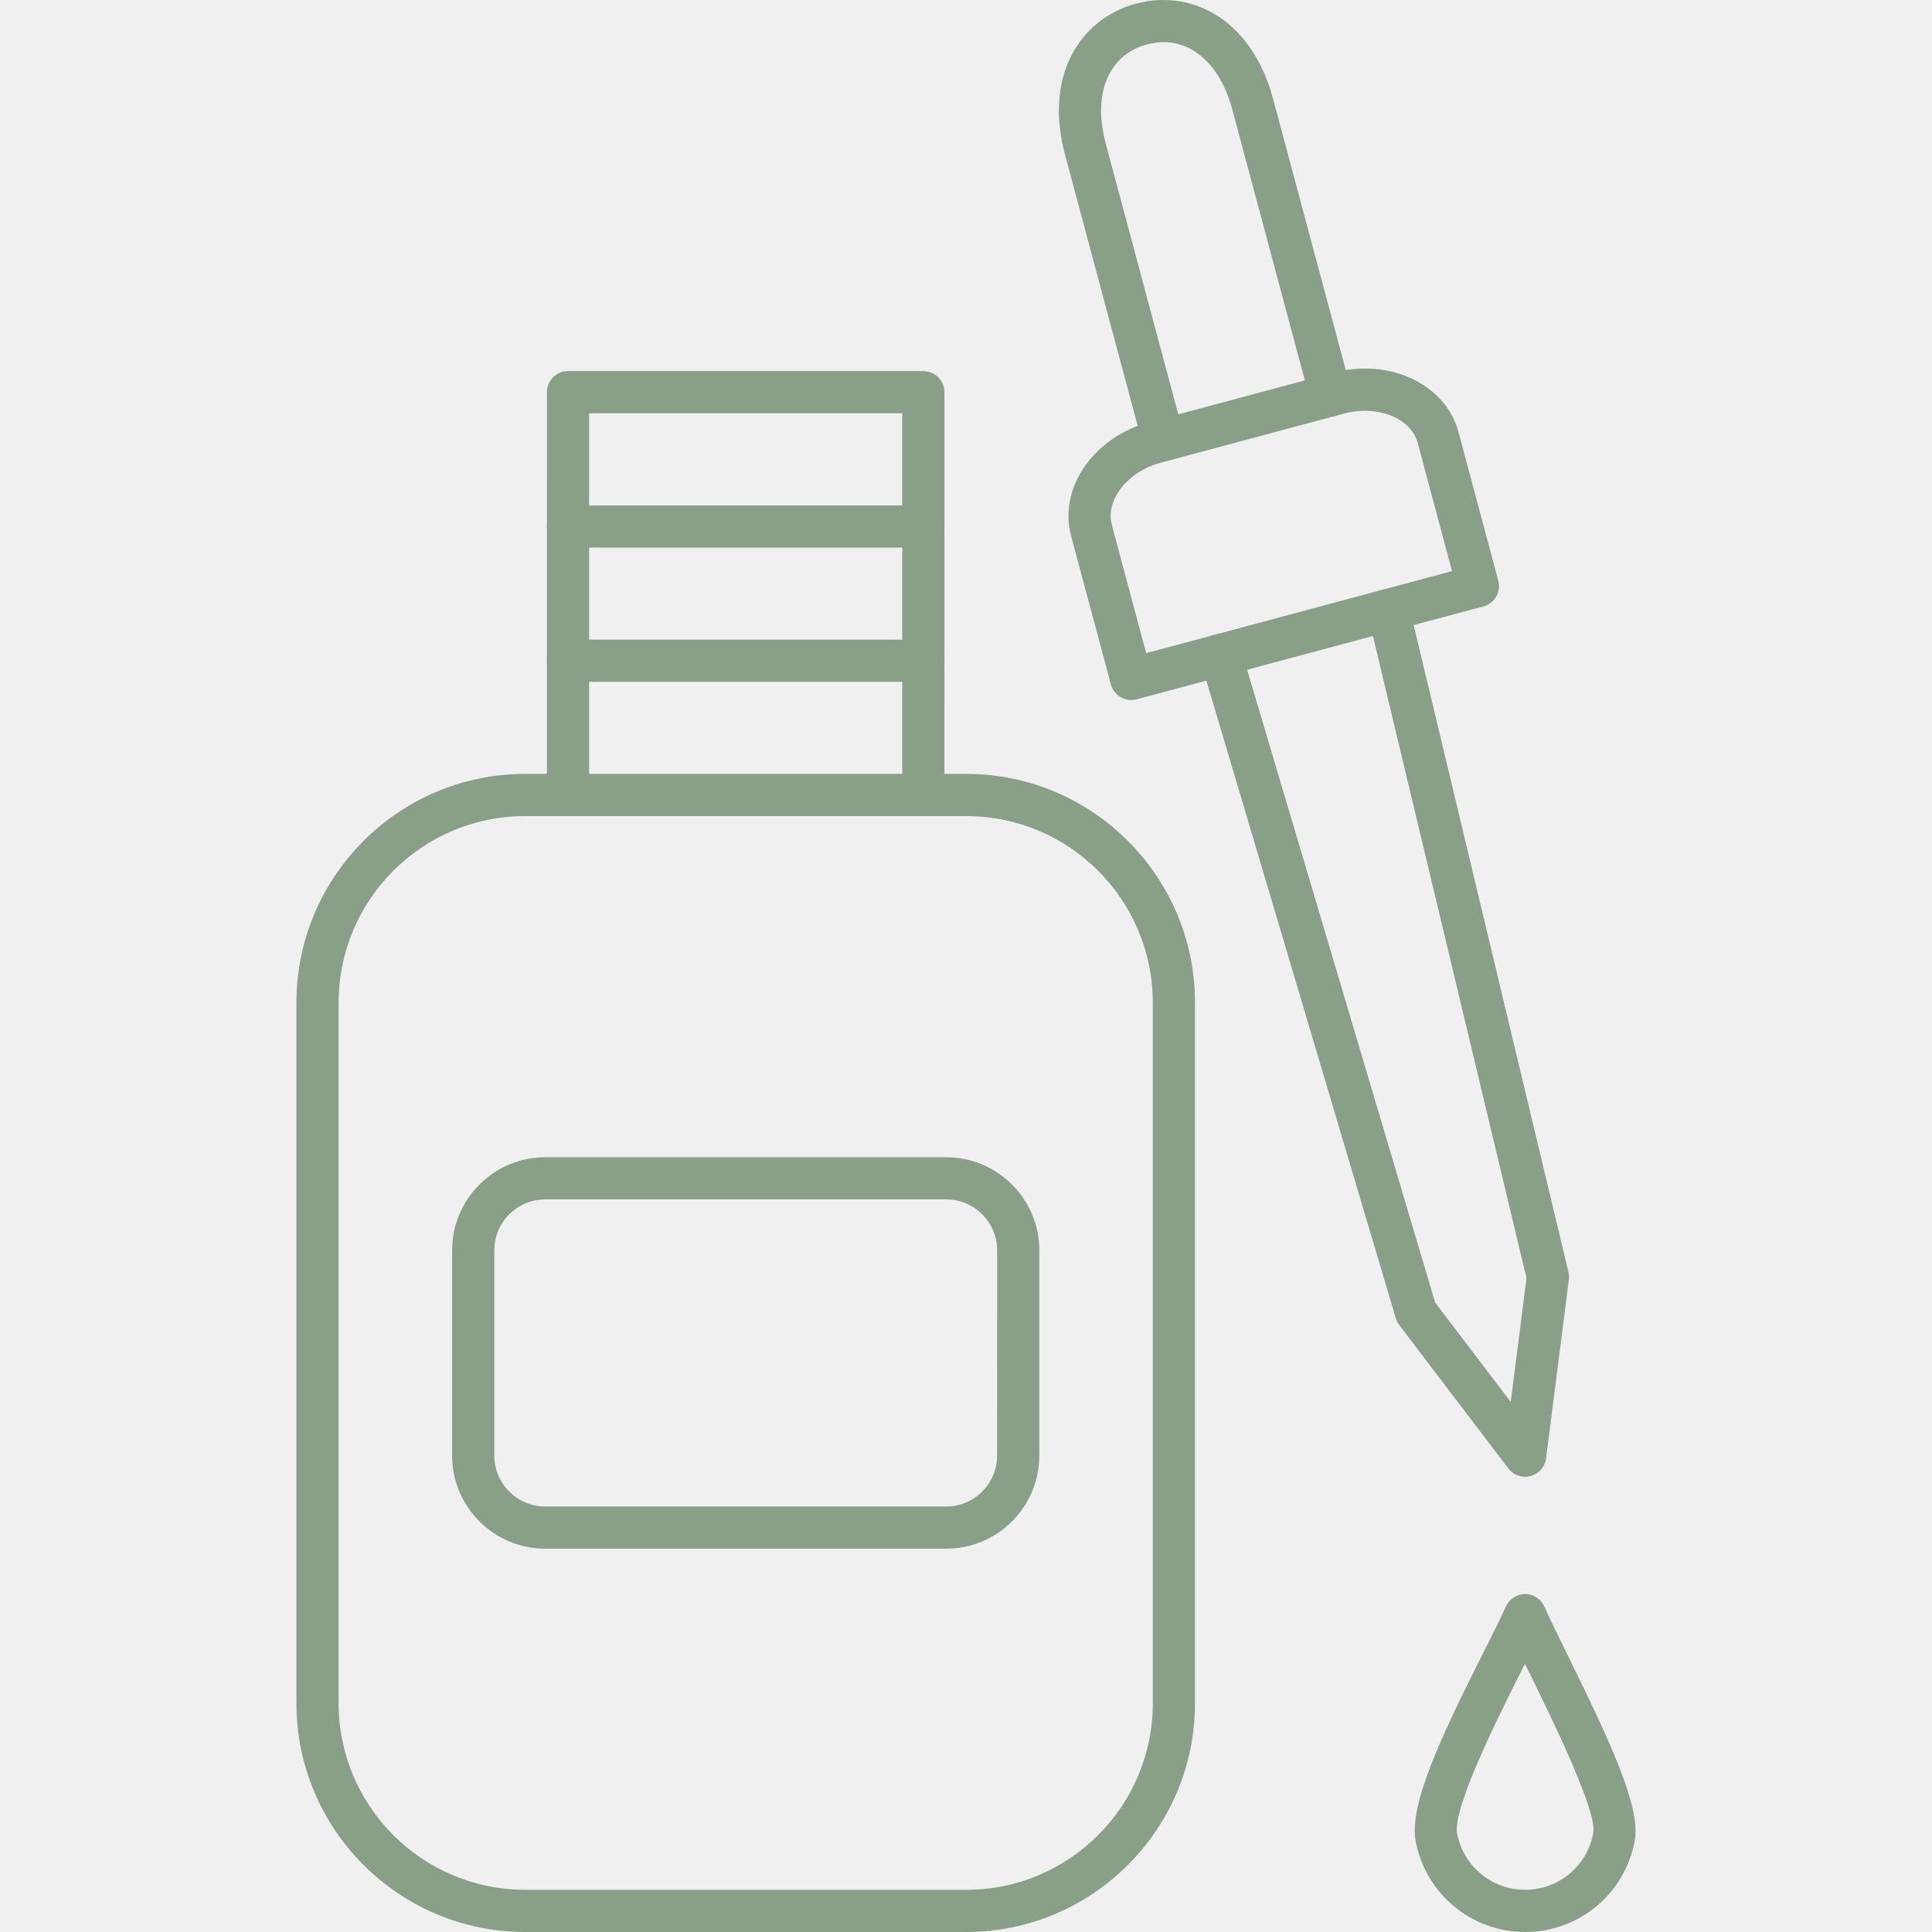
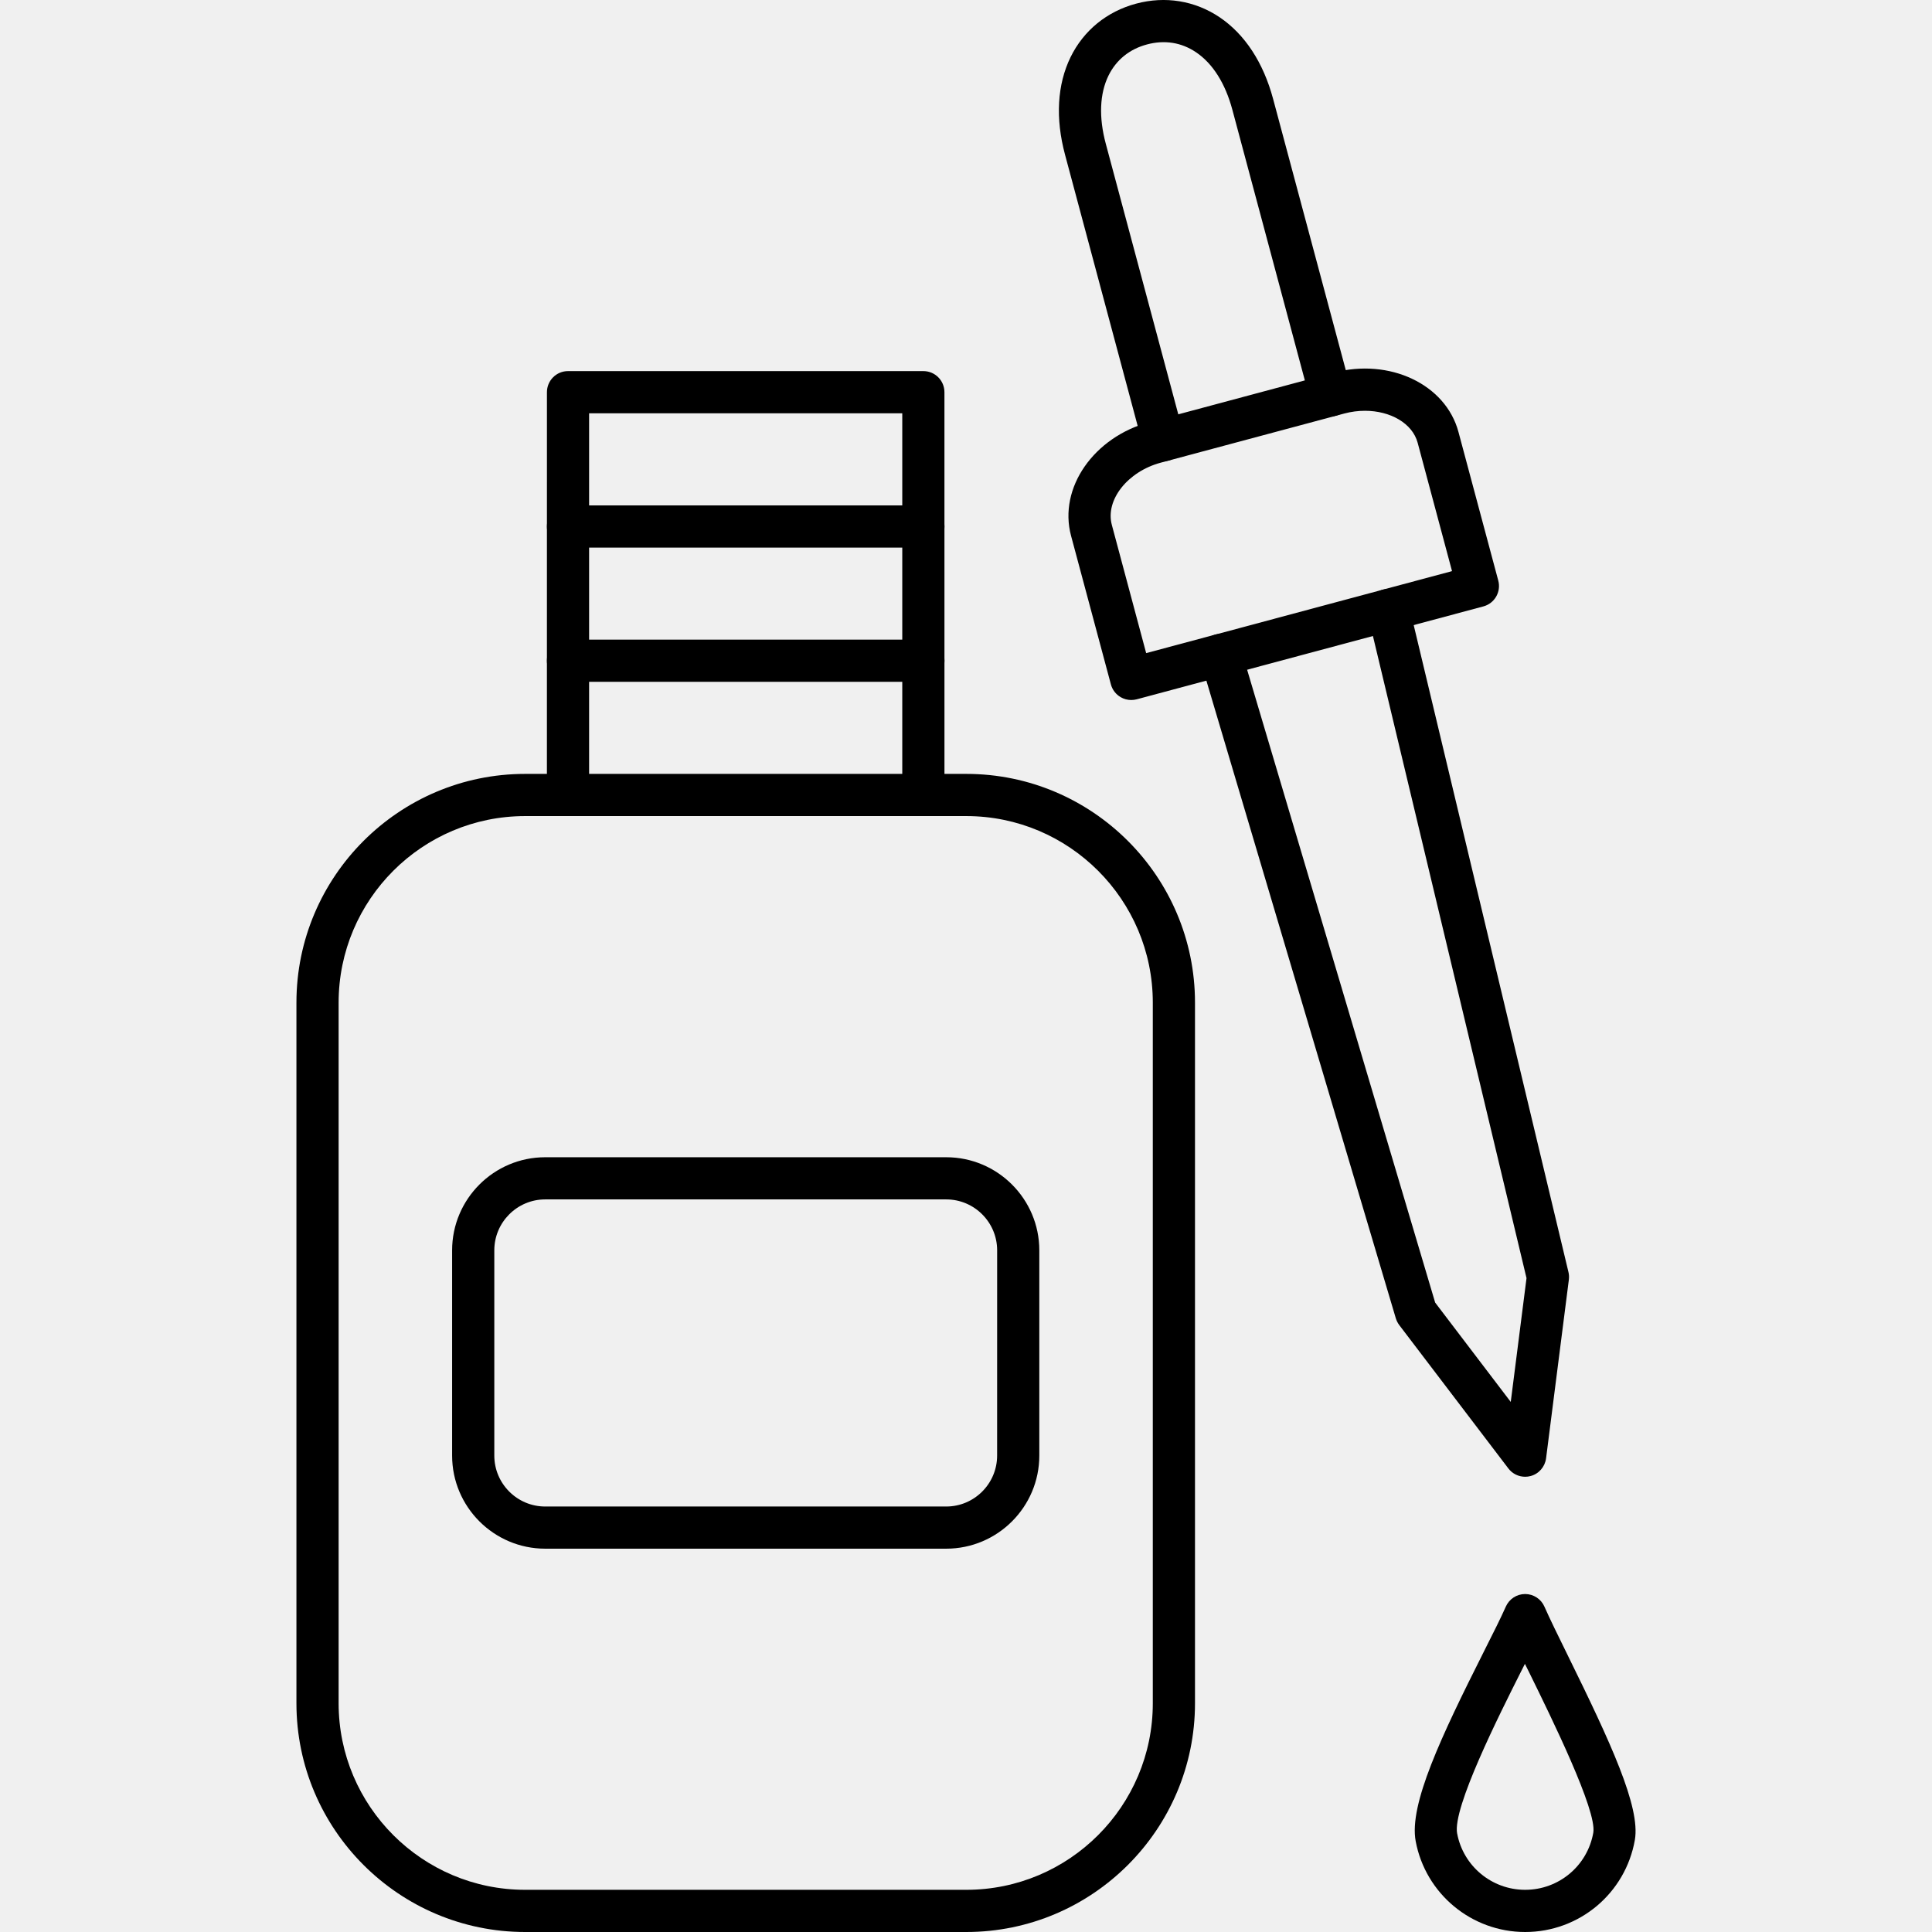
<svg xmlns="http://www.w3.org/2000/svg" width="74" height="74" viewBox="0 0 74 74" fill="none">
  <g clip-path="url(#clip0_4602_58448)">
-     <path d="M20.114 31.258C16.174 31.258 12.97 34.462 12.97 38.402L12.97 65.24C12.97 69.18 16.174 72.384 20.114 72.384H37.011C40.951 72.384 44.155 69.18 44.155 65.24L44.155 38.402C44.155 34.462 40.951 31.258 37.011 31.258H20.114ZM37.011 74H20.114C15.284 74 11.354 70.07 11.354 65.24V38.402C11.354 33.572 15.284 29.642 20.114 29.642H37.011C41.841 29.642 45.771 33.572 45.771 38.402V65.24C45.771 70.07 41.841 74 37.011 74Z" fill-rule="evenodd" clip-rule="evenodd" fill="#899F87" />
-     <path d="M20.883 45.94C19.808 45.94 18.933 46.816 18.933 47.891L18.933 55.752C18.933 56.827 19.808 57.703 20.883 57.703H36.242C37.317 57.703 38.192 56.827 38.192 55.752L38.193 47.891C38.193 46.815 37.317 45.94 36.242 45.94H20.883ZM36.242 59.318H20.883C18.918 59.318 17.317 57.718 17.317 55.752L17.317 47.891C17.317 45.925 18.917 44.325 20.883 44.325H36.242C38.208 44.325 39.808 45.925 39.808 47.891L39.808 55.752C39.808 57.718 38.208 59.318 36.242 59.318Z" fill-rule="evenodd" clip-rule="evenodd" fill="#899F87" />
-     <path d="M35.367 31.258C34.921 31.258 34.559 30.896 34.559 30.45V15.83H22.564V30.45C22.564 30.896 22.204 31.258 21.756 31.258C21.311 31.258 20.948 30.896 20.948 30.45L20.949 15.022C20.949 14.576 21.31 14.214 21.756 14.214H35.367C35.814 14.214 36.174 14.576 36.174 15.022L36.175 30.45C36.175 30.896 35.814 31.258 35.367 31.258Z" fill-rule="evenodd" clip-rule="evenodd" fill="#899F87" />
-     <path d="M35.368 20.974H21.757C21.311 20.974 20.948 20.612 20.948 20.166C20.949 19.718 21.31 19.358 21.756 19.358H35.368C35.814 19.358 36.176 19.718 36.176 20.166C36.176 20.612 35.814 20.974 35.368 20.974Z" fill-rule="evenodd" clip-rule="evenodd" fill="#899F87" />
-     <path d="M35.368 26.115H21.757C21.311 26.115 20.948 25.753 20.948 25.307C20.949 24.861 21.31 24.499 21.756 24.499H35.368C35.814 24.499 36.176 24.861 36.176 25.307C36.176 25.753 35.814 26.115 35.368 26.115Z" fill-rule="evenodd" clip-rule="evenodd" fill="#899F87" />
-     <path d="M44.559 17.666C44.202 17.668 43.876 17.429 43.778 17.069L40.793 5.924C40.419 4.529 40.493 3.237 41.006 2.187C41.506 1.167 42.396 0.44 43.514 0.14C44.633 -0.16 45.767 0.026 46.71 0.658C47.679 1.31 48.389 2.393 48.763 3.789L51.749 14.933C51.865 15.364 51.609 15.807 51.178 15.921C50.748 16.037 50.304 15.781 50.188 15.351L47.203 4.206C46.932 3.193 46.449 2.43 45.808 2C45.251 1.624 44.603 1.522 43.933 1.702C43.263 1.88 42.753 2.294 42.457 2.897C42.119 3.59 42.082 4.492 42.354 5.505L45.34 16.65C45.455 17.081 45.199 17.523 44.768 17.639C44.699 17.658 44.628 17.666 44.559 17.666V17.666Z" fill-rule="evenodd" clip-rule="evenodd" fill="#899F87" />
-     <path d="M44.249 16.943H44.251H44.249ZM52.281 15.734C52.021 15.734 51.754 15.768 51.488 15.839L44.458 17.722C43.189 18.063 42.331 19.152 42.585 20.102L43.901 25.016L55.616 21.875L54.3 16.961C54.1 16.212 53.253 15.734 52.281 15.734V15.734ZM43.331 26.812C43.189 26.812 43.049 26.776 42.926 26.704C42.74 26.596 42.605 26.421 42.55 26.214L41.023 20.519C40.535 18.693 41.888 16.739 44.041 16.162L51.069 14.278C53.223 13.701 55.372 14.718 55.862 16.544L57.387 22.237C57.503 22.668 57.247 23.112 56.816 23.227L43.539 26.785C43.47 26.803 43.399 26.812 43.331 26.812V26.812Z" fill-rule="evenodd" clip-rule="evenodd" fill="#899F87" />
-     <path d="M58.417 56.563C58.167 56.563 57.928 56.449 57.774 56.245L53.595 50.754C53.536 50.675 53.492 50.587 53.463 50.494L45.983 25.316C45.855 24.888 46.099 24.439 46.526 24.312C46.956 24.185 47.405 24.429 47.531 24.856L54.97 49.892L57.865 53.697L58.469 48.955L52.393 23.553C52.291 23.119 52.558 22.683 52.991 22.579C53.425 22.476 53.861 22.744 53.965 23.178L60.075 48.722C60.098 48.816 60.103 48.916 60.091 49.012L59.218 55.858C59.175 56.183 58.942 56.452 58.625 56.536C58.556 56.555 58.486 56.563 58.417 56.563V56.563Z" fill-rule="evenodd" clip-rule="evenodd" fill="#899F87" />
-     <path d="M58.408 63.729C58.364 63.816 58.319 63.906 58.273 63.996C57.415 65.701 55.629 69.249 55.811 70.225H55.812C56.045 71.477 57.141 72.384 58.416 72.384C59.708 72.384 60.804 71.464 61.027 70.195C61.173 69.352 59.431 65.809 58.595 64.106C58.531 63.978 58.468 63.852 58.408 63.729V63.729ZM58.417 74C56.364 74 54.601 72.537 54.224 70.523H54.224C53.962 69.121 55.194 66.523 56.831 63.269C57.188 62.561 57.496 61.947 57.676 61.538C57.806 61.245 58.095 61.055 58.416 61.055C58.736 61.055 59.027 61.245 59.155 61.538C59.357 61.997 59.675 62.644 60.044 63.394C61.69 66.741 62.839 69.209 62.619 70.473C62.26 72.517 60.493 74 58.417 74V74Z" fill-rule="evenodd" clip-rule="evenodd" fill="#899F87" />
+     <path d="M20.114 31.258C16.174 31.258 12.97 34.462 12.97 38.402L12.97 65.24C12.97 69.18 16.174 72.384 20.114 72.384H37.011C40.951 72.384 44.155 69.18 44.155 65.24L44.155 38.402C44.155 34.462 40.951 31.258 37.011 31.258H20.114ZM37.011 74H20.114C15.284 74 11.354 70.07 11.354 65.24V38.402C11.354 33.572 15.284 29.642 20.114 29.642H37.011C41.841 29.642 45.771 33.572 45.771 38.402V65.24C45.771 70.07 41.841 74 37.011 74Z" fill-rule="evenodd" clip-rule="evenodd" fill="currentColor" />
+     <path d="M20.883 45.94C19.808 45.94 18.933 46.816 18.933 47.891L18.933 55.752C18.933 56.827 19.808 57.703 20.883 57.703H36.242C37.317 57.703 38.192 56.827 38.192 55.752L38.193 47.891C38.193 46.815 37.317 45.94 36.242 45.94H20.883ZM36.242 59.318H20.883C18.918 59.318 17.317 57.718 17.317 55.752L17.317 47.891C17.317 45.925 18.917 44.325 20.883 44.325H36.242C38.208 44.325 39.808 45.925 39.808 47.891L39.808 55.752C39.808 57.718 38.208 59.318 36.242 59.318Z" fill-rule="evenodd" clip-rule="evenodd" fill="currentColor" />
+     <path d="M35.367 31.258C34.921 31.258 34.559 30.896 34.559 30.45V15.83H22.564V30.45C22.564 30.896 22.204 31.258 21.756 31.258C21.311 31.258 20.948 30.896 20.948 30.45L20.949 15.022C20.949 14.576 21.31 14.214 21.756 14.214H35.367C35.814 14.214 36.174 14.576 36.174 15.022L36.175 30.45C36.175 30.896 35.814 31.258 35.367 31.258Z" fill-rule="evenodd" clip-rule="evenodd" fill="currentColor" />
+     <path d="M35.368 20.974H21.757C21.311 20.974 20.948 20.612 20.948 20.166C20.949 19.718 21.31 19.358 21.756 19.358H35.368C35.814 19.358 36.176 19.718 36.176 20.166C36.176 20.612 35.814 20.974 35.368 20.974Z" fill-rule="evenodd" clip-rule="evenodd" fill="currentColor" />
+     <path d="M35.368 26.115H21.757C21.311 26.115 20.948 25.753 20.948 25.307C20.949 24.861 21.31 24.499 21.756 24.499H35.368C35.814 24.499 36.176 24.861 36.176 25.307C36.176 25.753 35.814 26.115 35.368 26.115Z" fill-rule="evenodd" clip-rule="evenodd" fill="currentColor" />
+     <path d="M44.559 17.666C44.202 17.668 43.876 17.429 43.778 17.069L40.793 5.924C40.419 4.529 40.493 3.237 41.006 2.187C41.506 1.167 42.396 0.44 43.514 0.14C44.633 -0.16 45.767 0.026 46.71 0.658C47.679 1.31 48.389 2.393 48.763 3.789L51.749 14.933C51.865 15.364 51.609 15.807 51.178 15.921C50.748 16.037 50.304 15.781 50.188 15.351L47.203 4.206C46.932 3.193 46.449 2.43 45.808 2C45.251 1.624 44.603 1.522 43.933 1.702C43.263 1.88 42.753 2.294 42.457 2.897C42.119 3.59 42.082 4.492 42.354 5.505L45.34 16.65C45.455 17.081 45.199 17.523 44.768 17.639C44.699 17.658 44.628 17.666 44.559 17.666V17.666Z" fill-rule="evenodd" clip-rule="evenodd" fill="currentColor" />
+     <path d="M44.249 16.943H44.251H44.249ZM52.281 15.734C52.021 15.734 51.754 15.768 51.488 15.839L44.458 17.722C43.189 18.063 42.331 19.152 42.585 20.102L43.901 25.016L55.616 21.875L54.3 16.961C54.1 16.212 53.253 15.734 52.281 15.734V15.734ZM43.331 26.812C43.189 26.812 43.049 26.776 42.926 26.704C42.74 26.596 42.605 26.421 42.55 26.214L41.023 20.519C40.535 18.693 41.888 16.739 44.041 16.162L51.069 14.278C53.223 13.701 55.372 14.718 55.862 16.544L57.387 22.237C57.503 22.668 57.247 23.112 56.816 23.227L43.539 26.785C43.47 26.803 43.399 26.812 43.331 26.812V26.812Z" fill-rule="evenodd" clip-rule="evenodd" fill="currentColor" />
+     <path d="M58.417 56.563C58.167 56.563 57.928 56.449 57.774 56.245L53.595 50.754C53.536 50.675 53.492 50.587 53.463 50.494L45.983 25.316C45.855 24.888 46.099 24.439 46.526 24.312C46.956 24.185 47.405 24.429 47.531 24.856L54.97 49.892L57.865 53.697L58.469 48.955L52.393 23.553C52.291 23.119 52.558 22.683 52.991 22.579C53.425 22.476 53.861 22.744 53.965 23.178L60.075 48.722C60.098 48.816 60.103 48.916 60.091 49.012L59.218 55.858C59.175 56.183 58.942 56.452 58.625 56.536C58.556 56.555 58.486 56.563 58.417 56.563V56.563Z" fill-rule="evenodd" clip-rule="evenodd" fill="currentColor" />
+     <path d="M58.408 63.729C58.364 63.816 58.319 63.906 58.273 63.996C57.415 65.701 55.629 69.249 55.811 70.225H55.812C56.045 71.477 57.141 72.384 58.416 72.384C59.708 72.384 60.804 71.464 61.027 70.195C61.173 69.352 59.431 65.809 58.595 64.106C58.531 63.978 58.468 63.852 58.408 63.729V63.729ZM58.417 74C56.364 74 54.601 72.537 54.224 70.523H54.224C53.962 69.121 55.194 66.523 56.831 63.269C57.188 62.561 57.496 61.947 57.676 61.538C57.806 61.245 58.095 61.055 58.416 61.055C58.736 61.055 59.027 61.245 59.155 61.538C59.357 61.997 59.675 62.644 60.044 63.394C61.69 66.741 62.839 69.209 62.619 70.473C62.26 72.517 60.493 74 58.417 74V74Z" fill-rule="evenodd" clip-rule="evenodd" fill="currentColor" />
  </g>
  <defs>
    <clipPath id="clip0_4602_58448">
      <rect width="74" height="74" fill="white" />
    </clipPath>
  </defs>
</svg>
